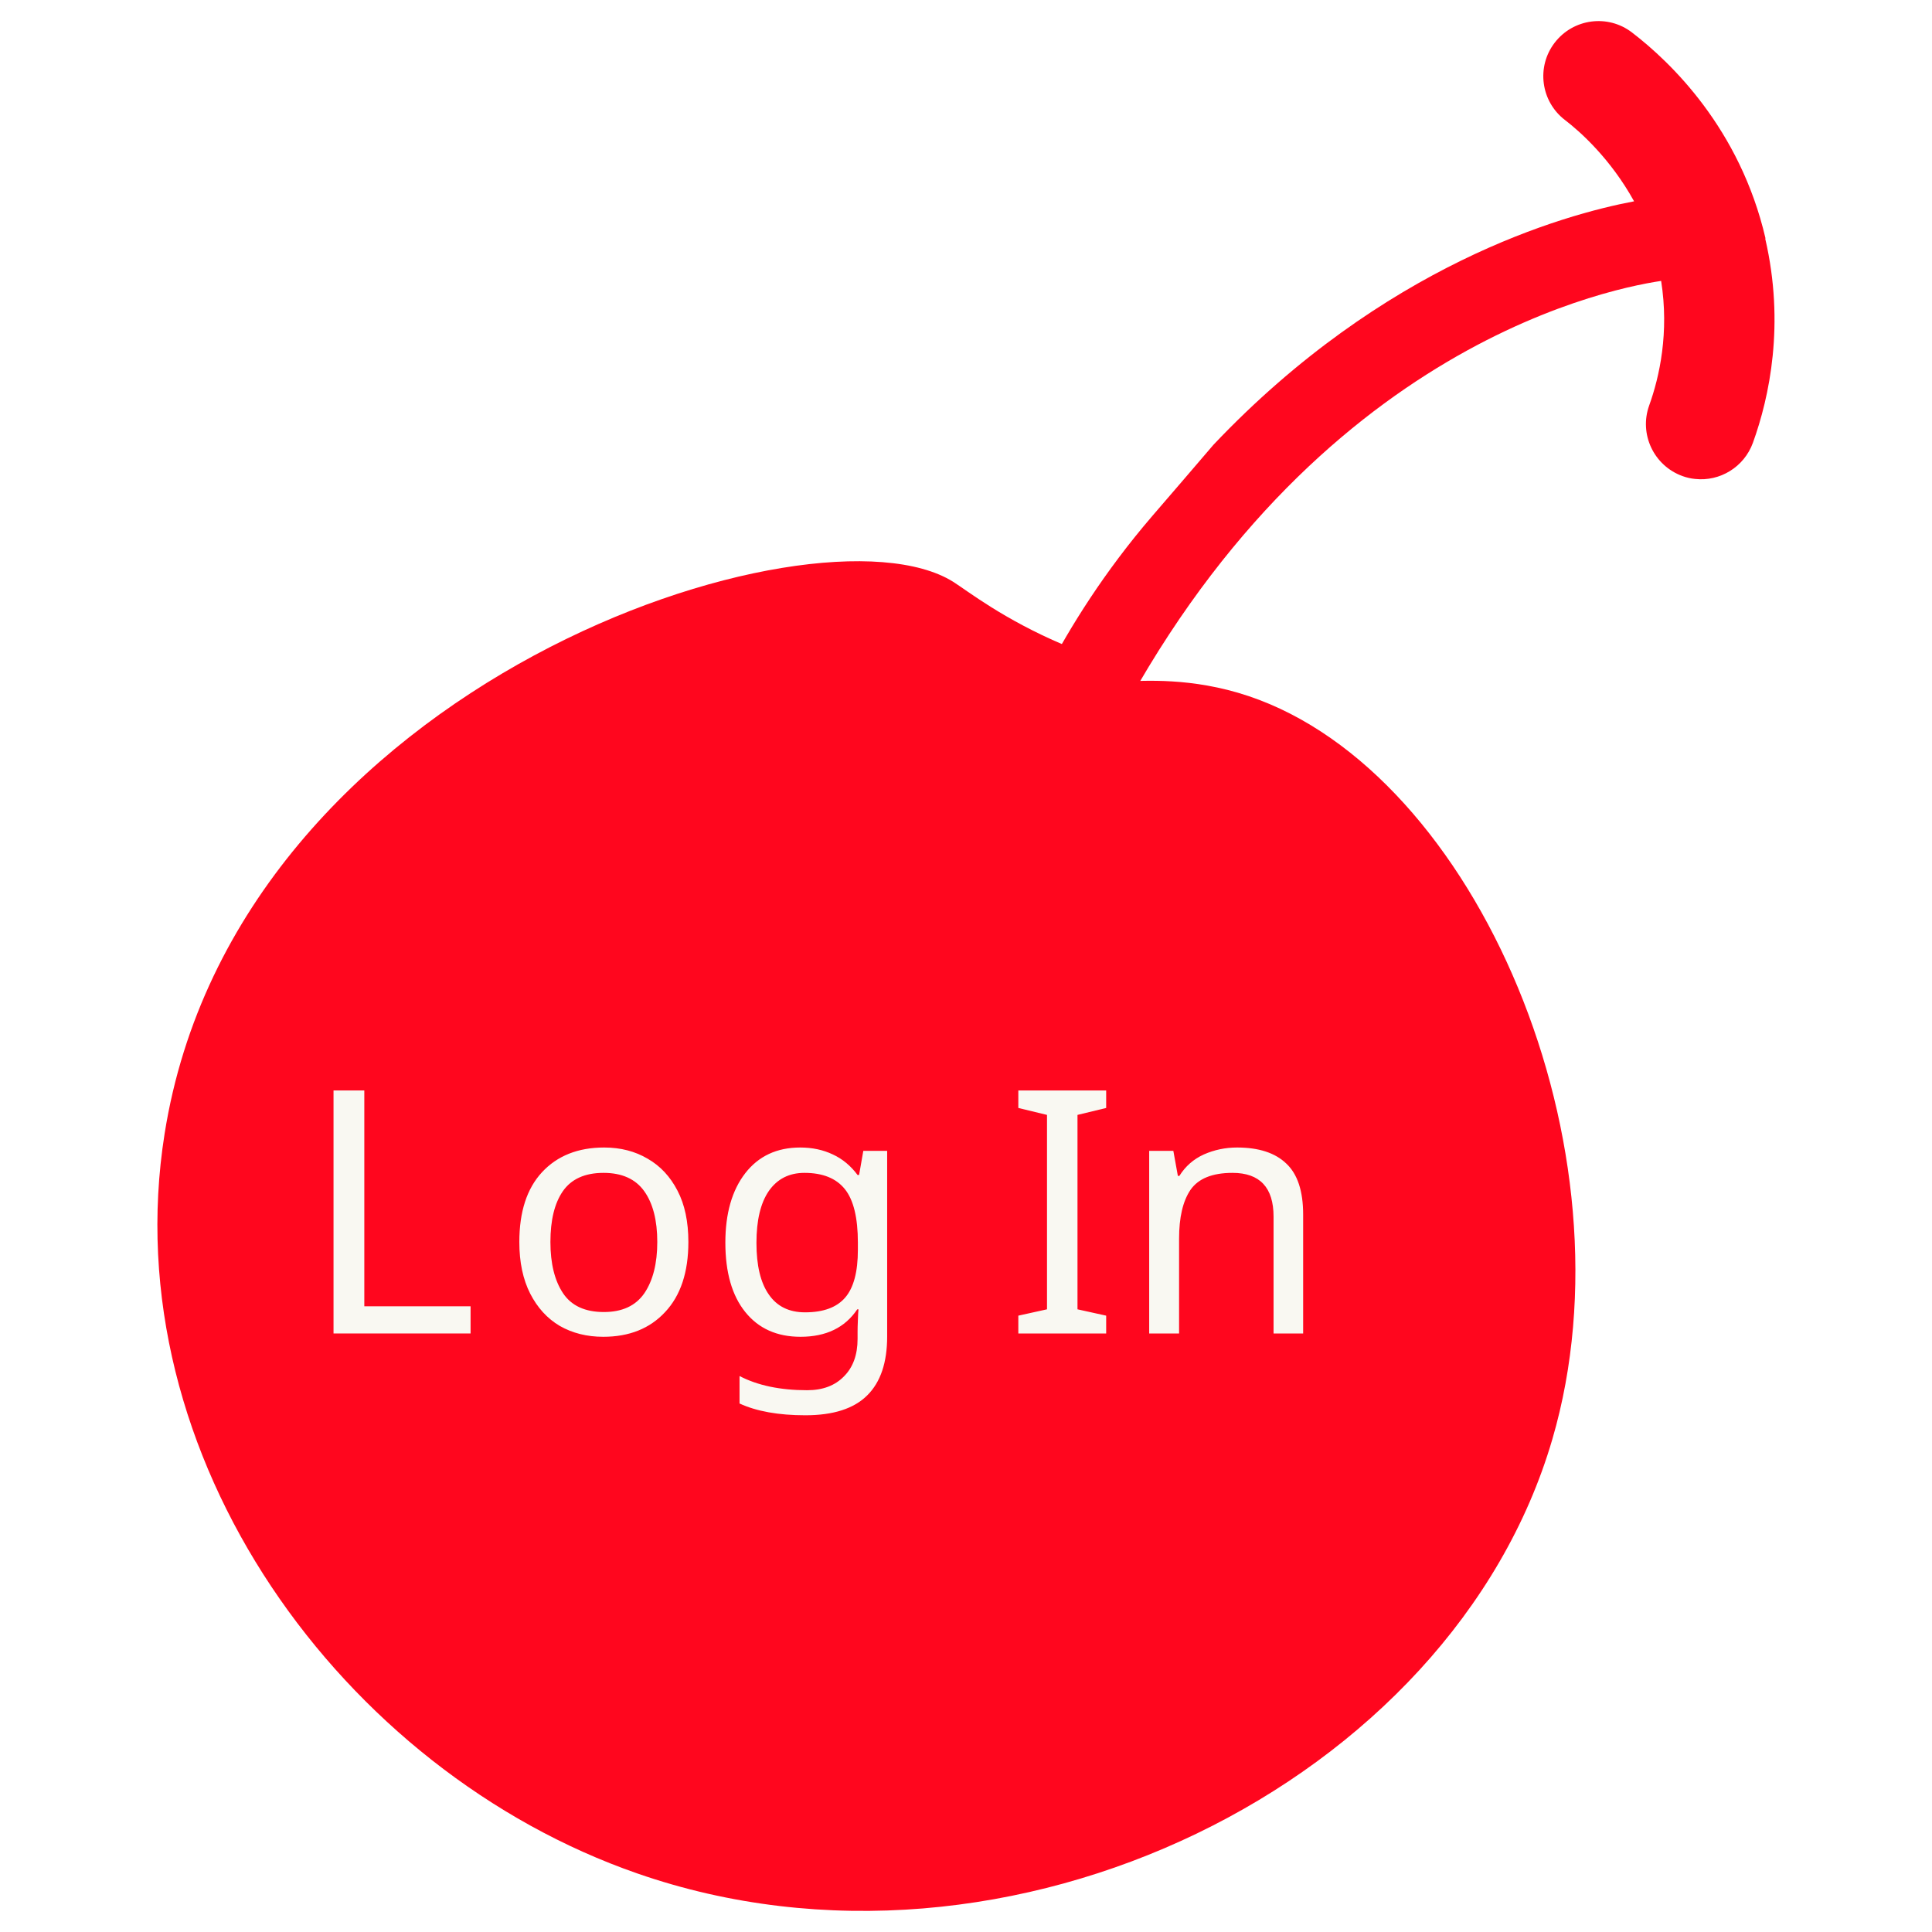
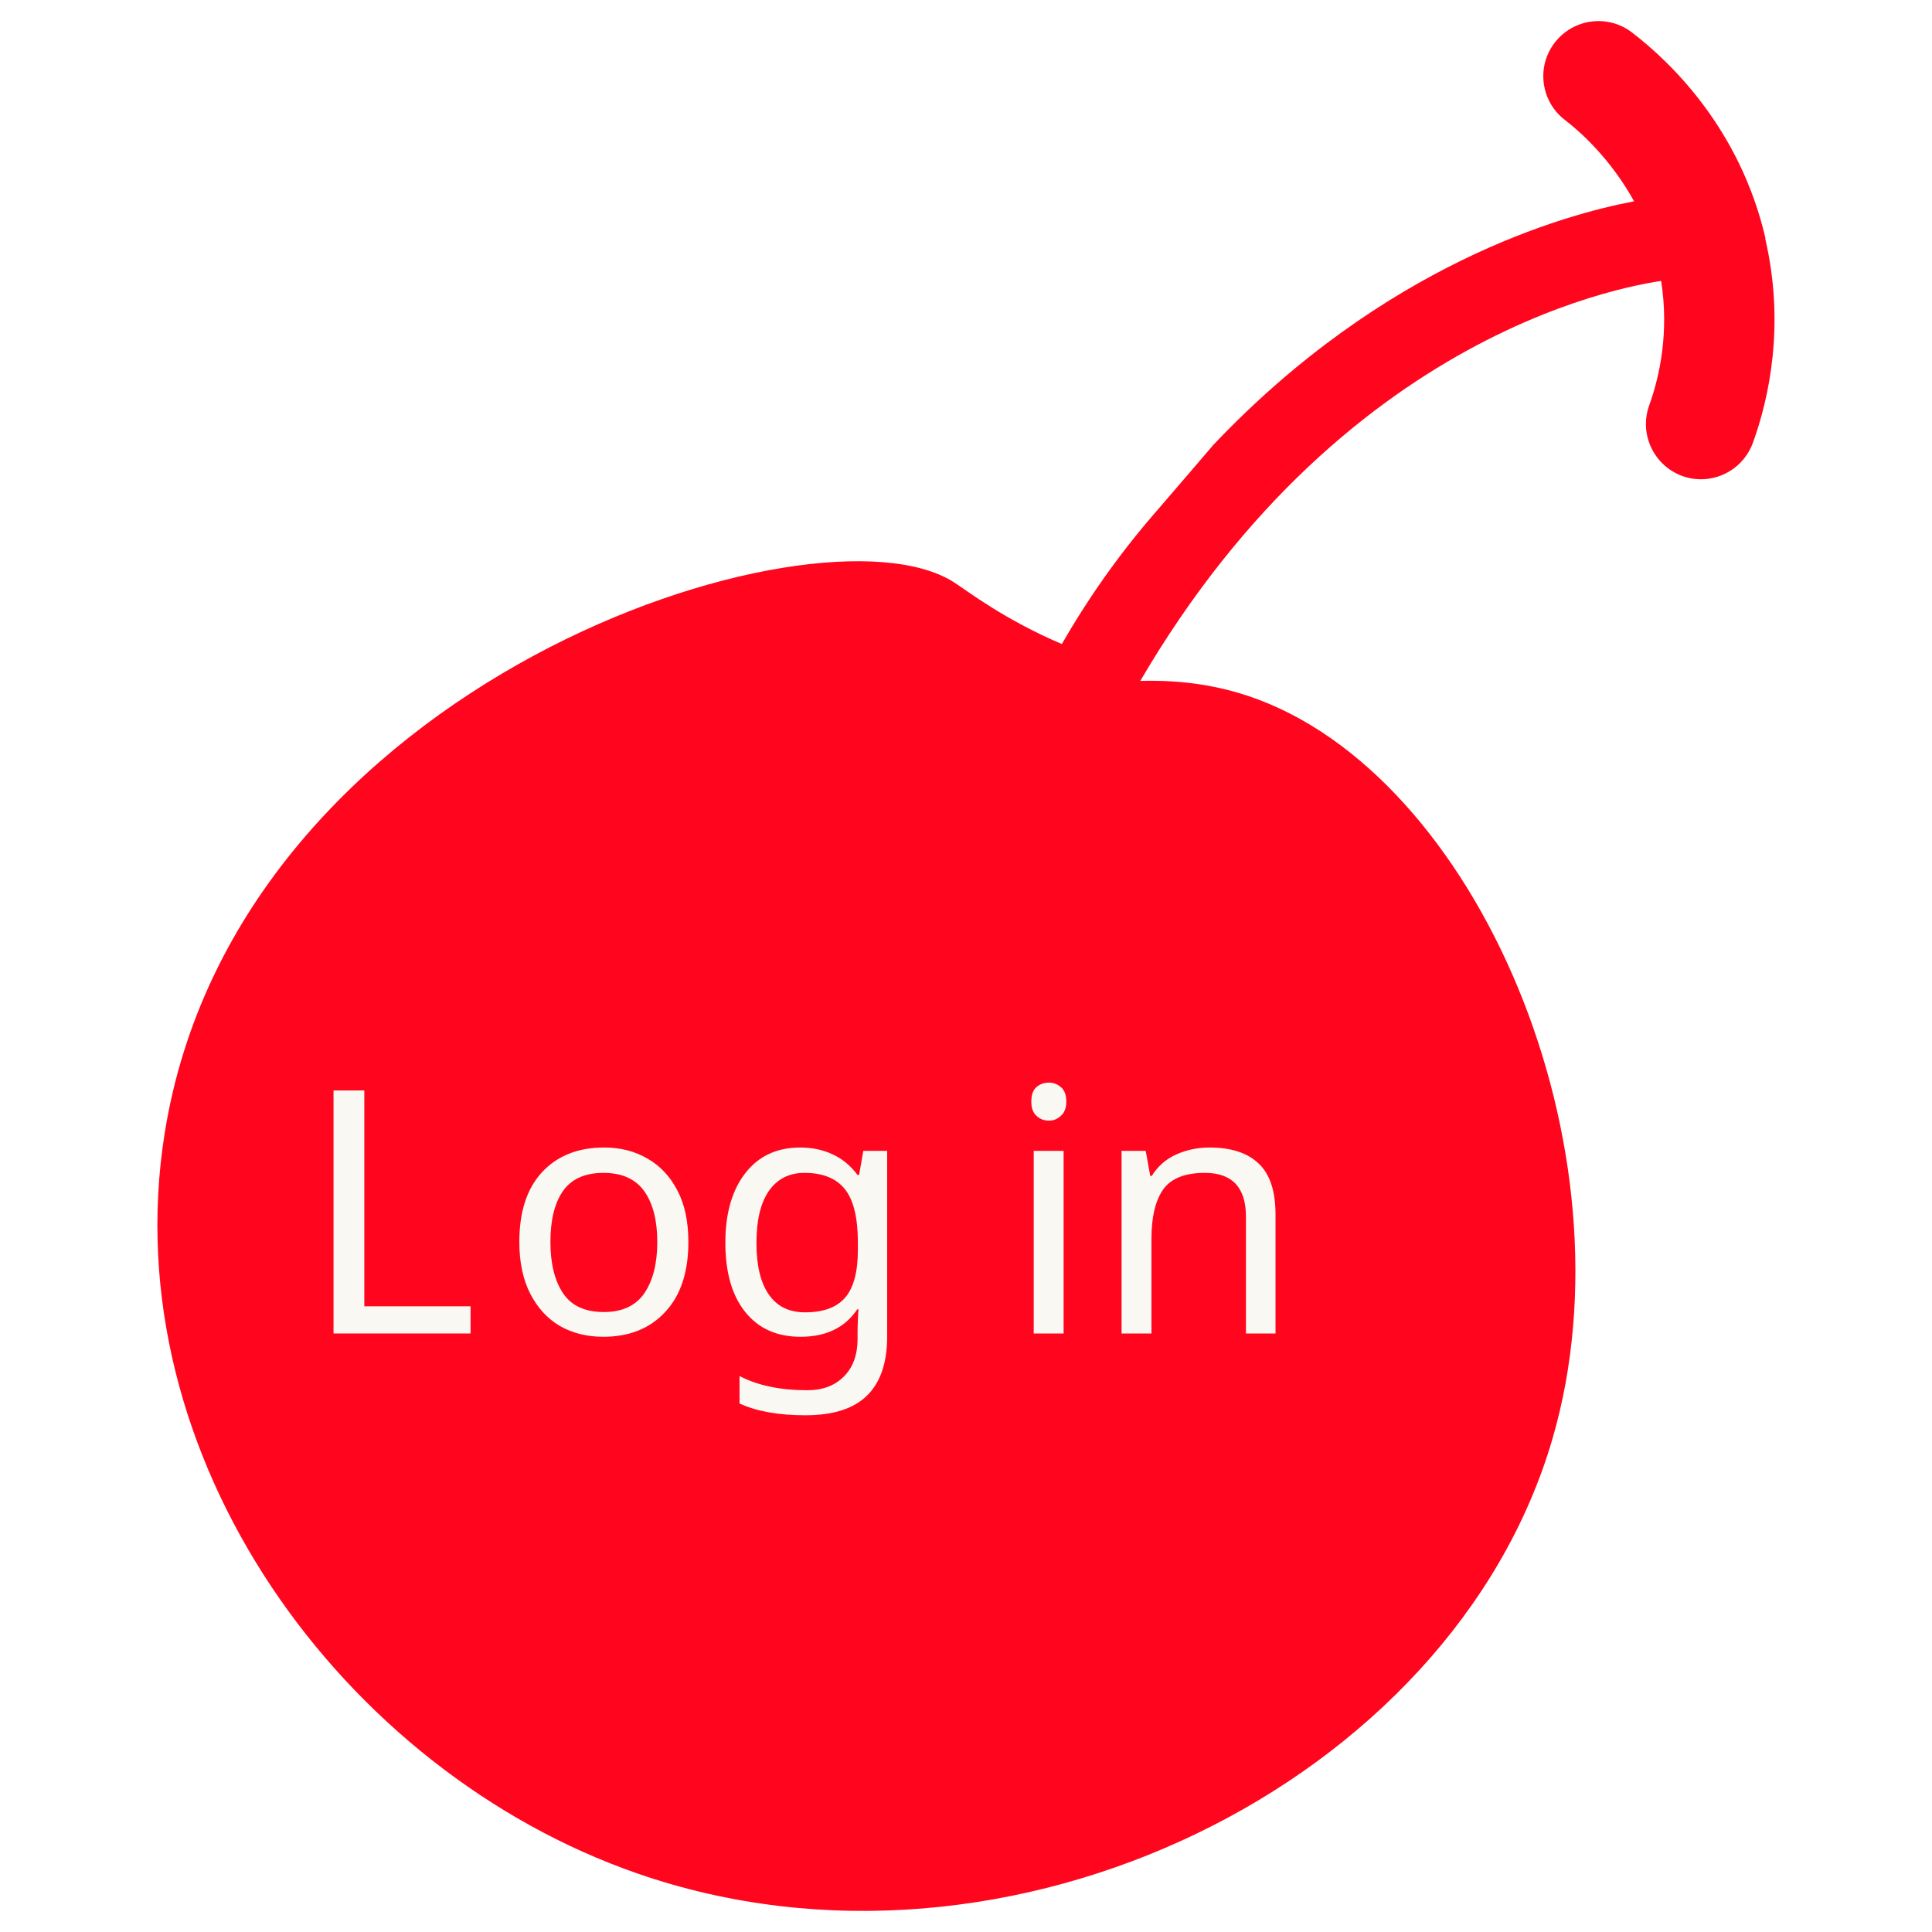
<svg xmlns="http://www.w3.org/2000/svg" id="a" viewBox="0 0 100 100">
  <defs>
    <style>.b{fill:#f9f8f2;font-family:MontserratAlternates-Medium, Montserrat Alternates;font-size:17.63px;}.c{fill:#ff061e;}.d{letter-spacing:0em;}</style>
  </defs>
  <g>
    <path class="c" d="M55.04,33.37c-3.11-1.32-4.95-2.78-5.71-3.26-7.13-4.45-37.09,5.1-40.81,28.57-2.66,16.74,9.23,33,24.47,38.29,19.24,6.69,42.17-4.7,47.36-22.48,4.39-15.01-3.9-34.49-15.72-38.46-2.98-1-5.46-.77-6.37-.77,.02-.03,.03-.07,.05-.11l-2.2,.41-1.06-2.21Z" />
    <path class="c" d="M91.38,12.33c-1.32-5.67-4.9-9.11-6.91-10.65-1.25-.96-3.04-.72-4,.53-.96,1.25-.72,3.04,.53,4,.8,.61,2.37,2.02,3.58,4.21-3.66,.69-12.95,3.29-21.77,12.6-1.05,1.23-2.11,2.46-3.17,3.69-5,5.82-7.01,11.35-7.62,12.84-.67,1.63-1.49,3.89-2.2,6.69l-.04-.02,1.06,2.21,2.2-.41c.91-1.87,1.81-3.85,2.66-5.95,.26-.65,.52-1.29,.76-1.93h-.01c10.19-21.68,26.31-25.12,29.53-25.6,.42,2.67-.08,4.95-.62,6.45-.53,1.48,.24,3.11,1.72,3.65,.22,.08,.44,.13,.66,.15,1.28,.14,2.53-.61,2.99-1.87,.86-2.38,1.66-6.15,.64-10.56Z" />
  </g>
  <text class="b" transform="translate(15.56 69.02)">
    <tspan class="d" x="0" y="0">L</tspan>
-     <tspan x="10.35" y="0">og In</tspan>
+     <tspan x="10.35" y="0">og in</tspan>
  </text>
</svg>
